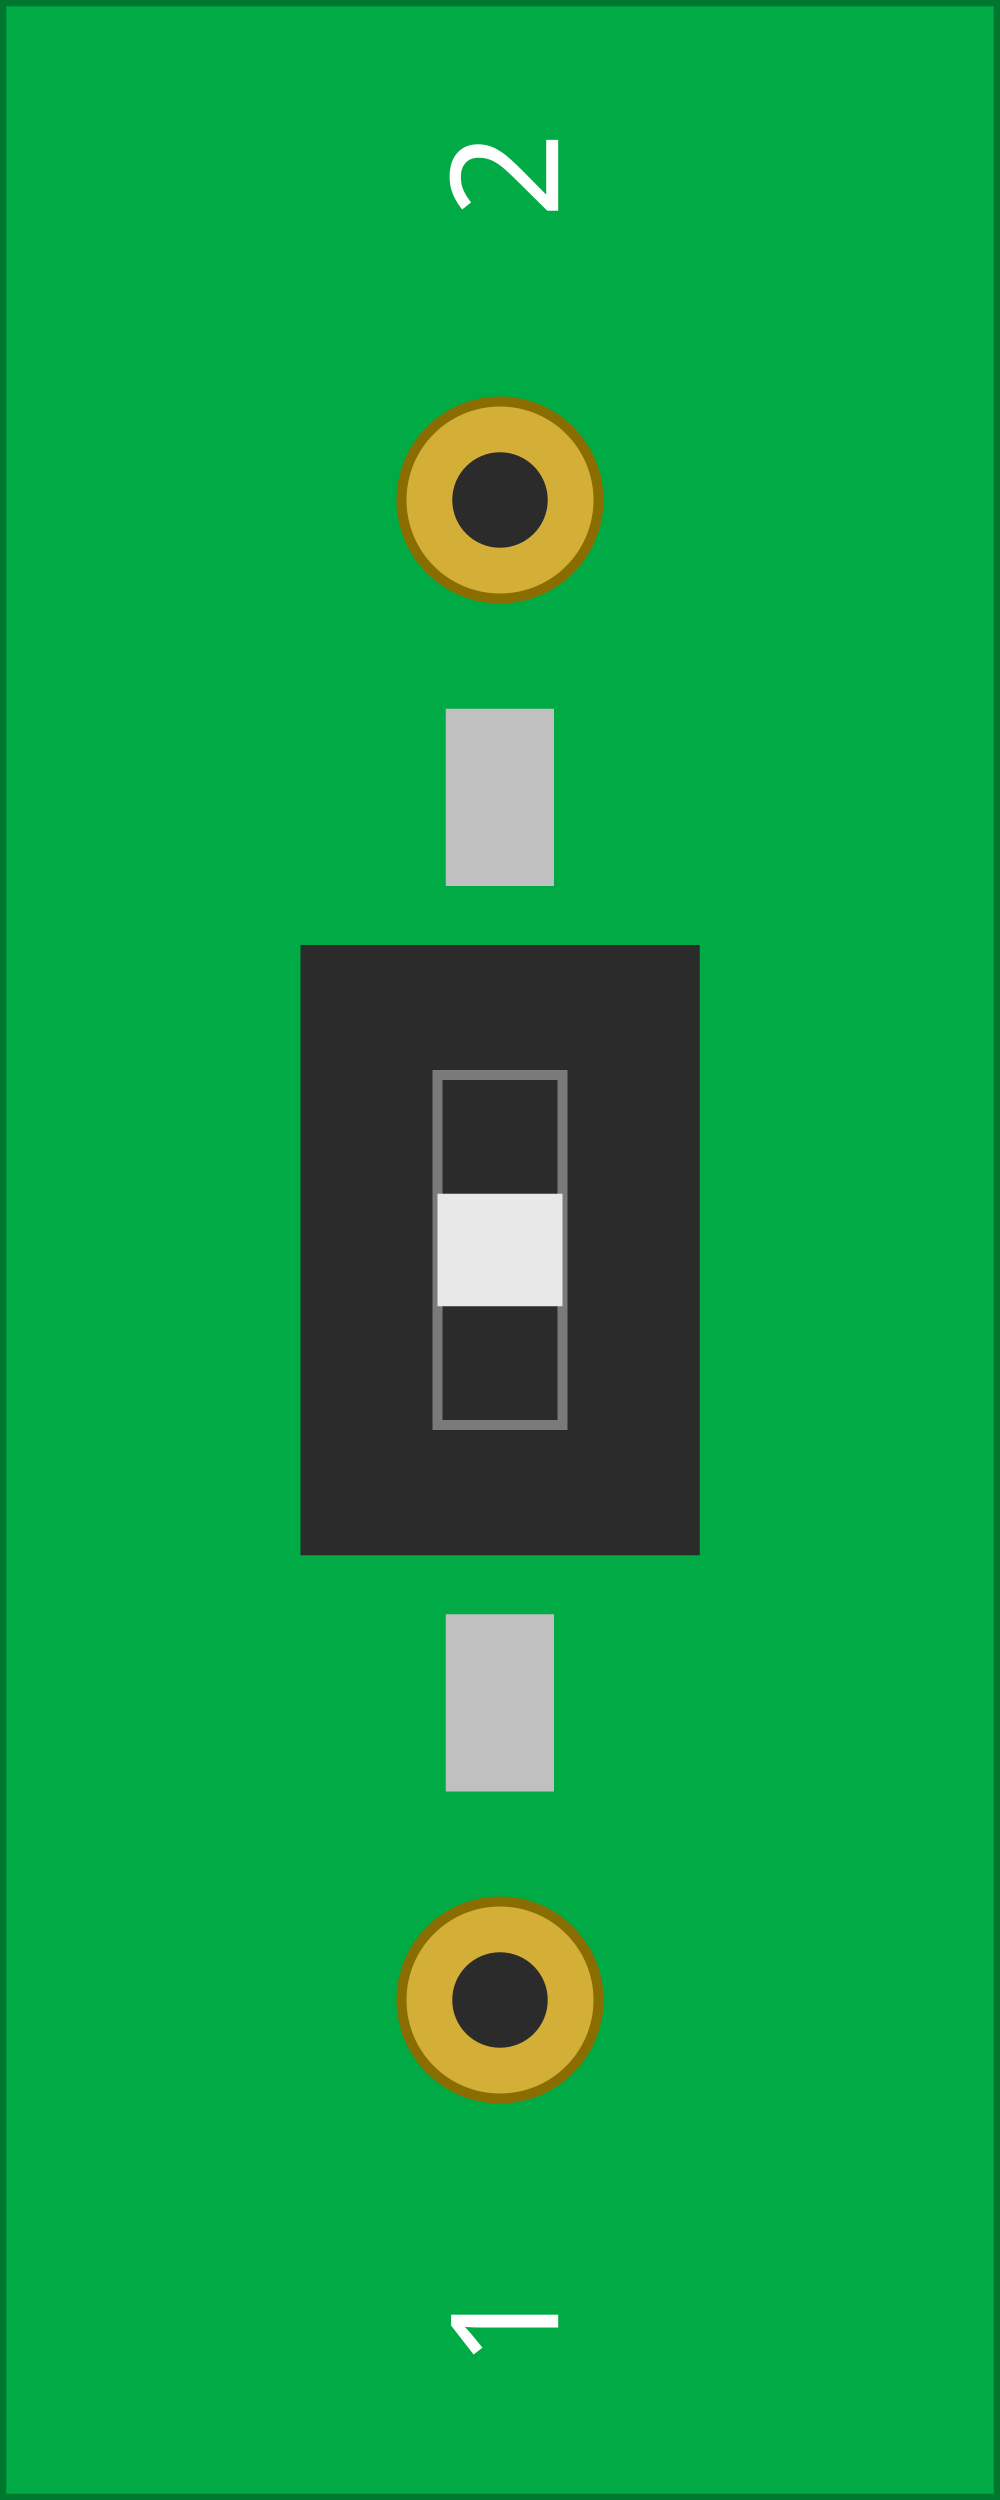
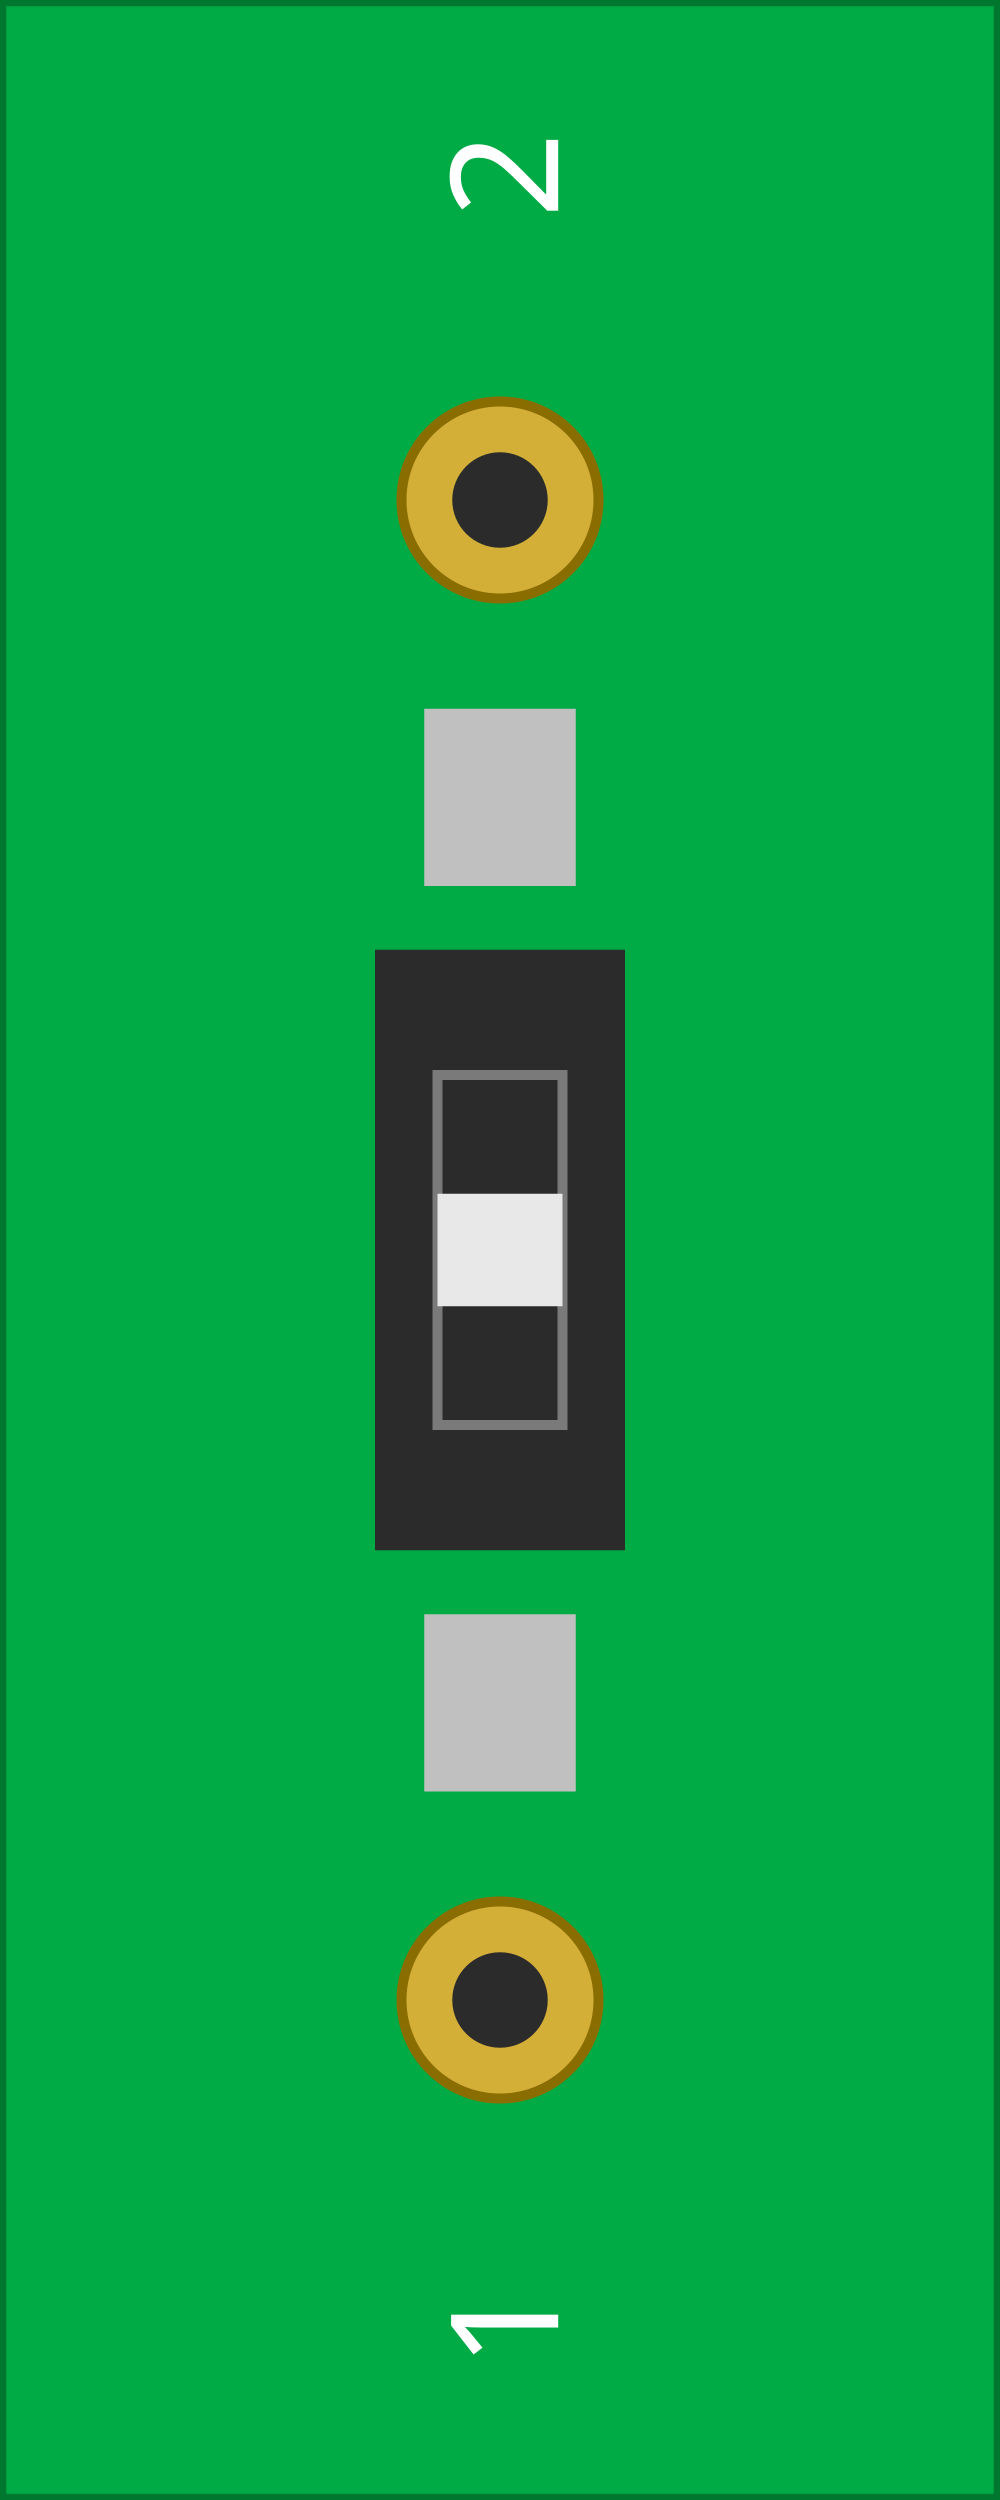
<svg xmlns="http://www.w3.org/2000/svg" width="10.16mm" height="25.40mm" viewBox="0 0 400 1000">
  <g id="breadboard">
    <rect x="0" y="0" width="400" height="1000" fill="#00aa44" stroke="#00772f" stroke-width="5" />
-     <rect x="178.3" y="645.7" width="43.3" height="70.9" fill="#c0c0c0" stroke="none" />
-     <rect x="178.3" y="283.5" width="43.3" height="70.9" fill="#c0c0c0" stroke="none" />
-     <rect x="120.2" y="378.0" width="159.7" height="244.1" fill="#2b2b2b" stroke="none" />
+     <rect x="169.7" y="645.7" width="60.6" height="70.9" fill="#c0c0c0" stroke="none" />
+     <rect x="169.7" y="283.5" width="60.6" height="70.9" fill="#c0c0c0" stroke="none" />
+     <rect x="150.0" y="379.9" width="100.0" height="240.2" fill="#2b2b2b" stroke="none" />
    <rect x="175.0" y="430.0" width="50.0" height="140.0" fill="none" stroke="#7a7a7a" stroke-width="4" />
    <rect x="175.0" y="477.5" width="50.0" height="45.0" fill="#e8e8e8" stroke="none" />
    <circle id="connector0pin" connectorname="1" cx="200" cy="800" r="39.4" fill="#d4af37" stroke="#8a6d00" stroke-width="4" />
    <circle cx="200" cy="800" r="19.1" fill="#2b2b2b" />
    <text x="200" y="930" font-size="60" fill="#ffffff" text-anchor="middle" dominant-baseline="central" font-family="DroidSans" transform="rotate(-90 200 930)">1</text>
    <circle id="connector1pin" connectorname="2" cx="200" cy="200" r="39.4" fill="#d4af37" stroke="#8a6d00" stroke-width="4" />
    <circle cx="200" cy="200" r="19.1" fill="#2b2b2b" />
    <text x="200" y="70" font-size="60" fill="#ffffff" text-anchor="middle" dominant-baseline="central" font-family="DroidSans" transform="rotate(-90 200 70)">2</text>
  </g>
</svg>
